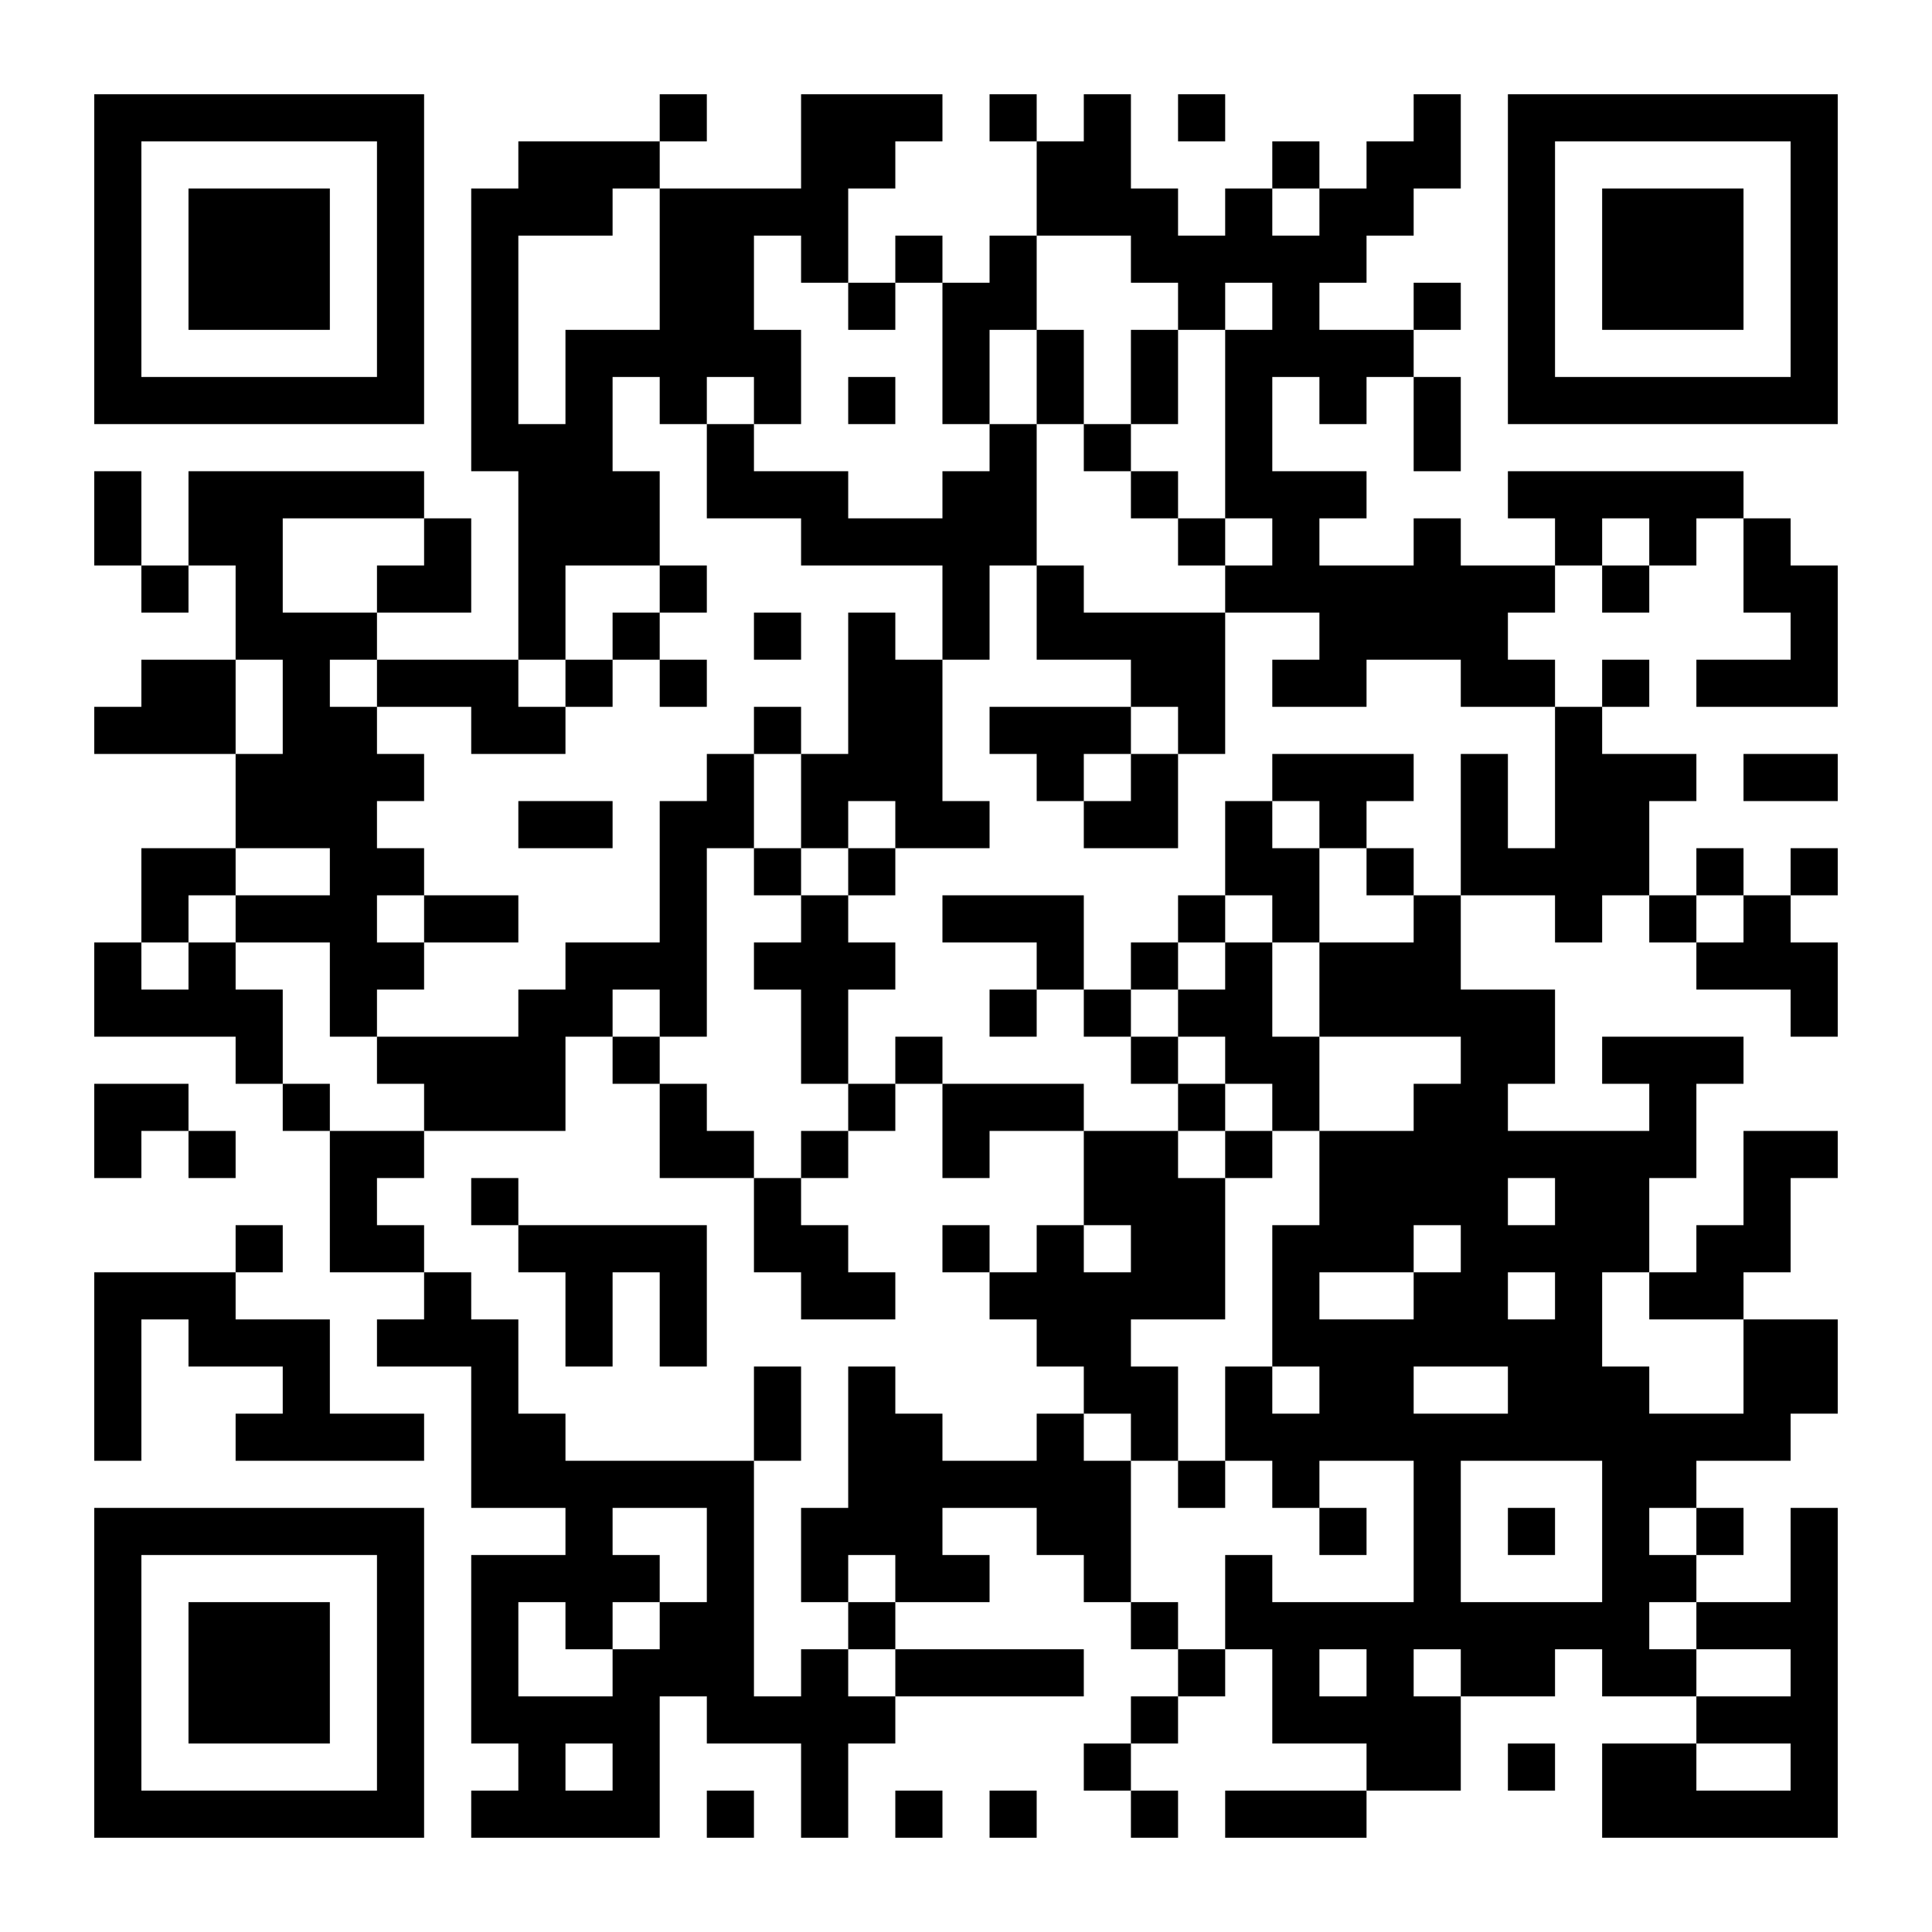
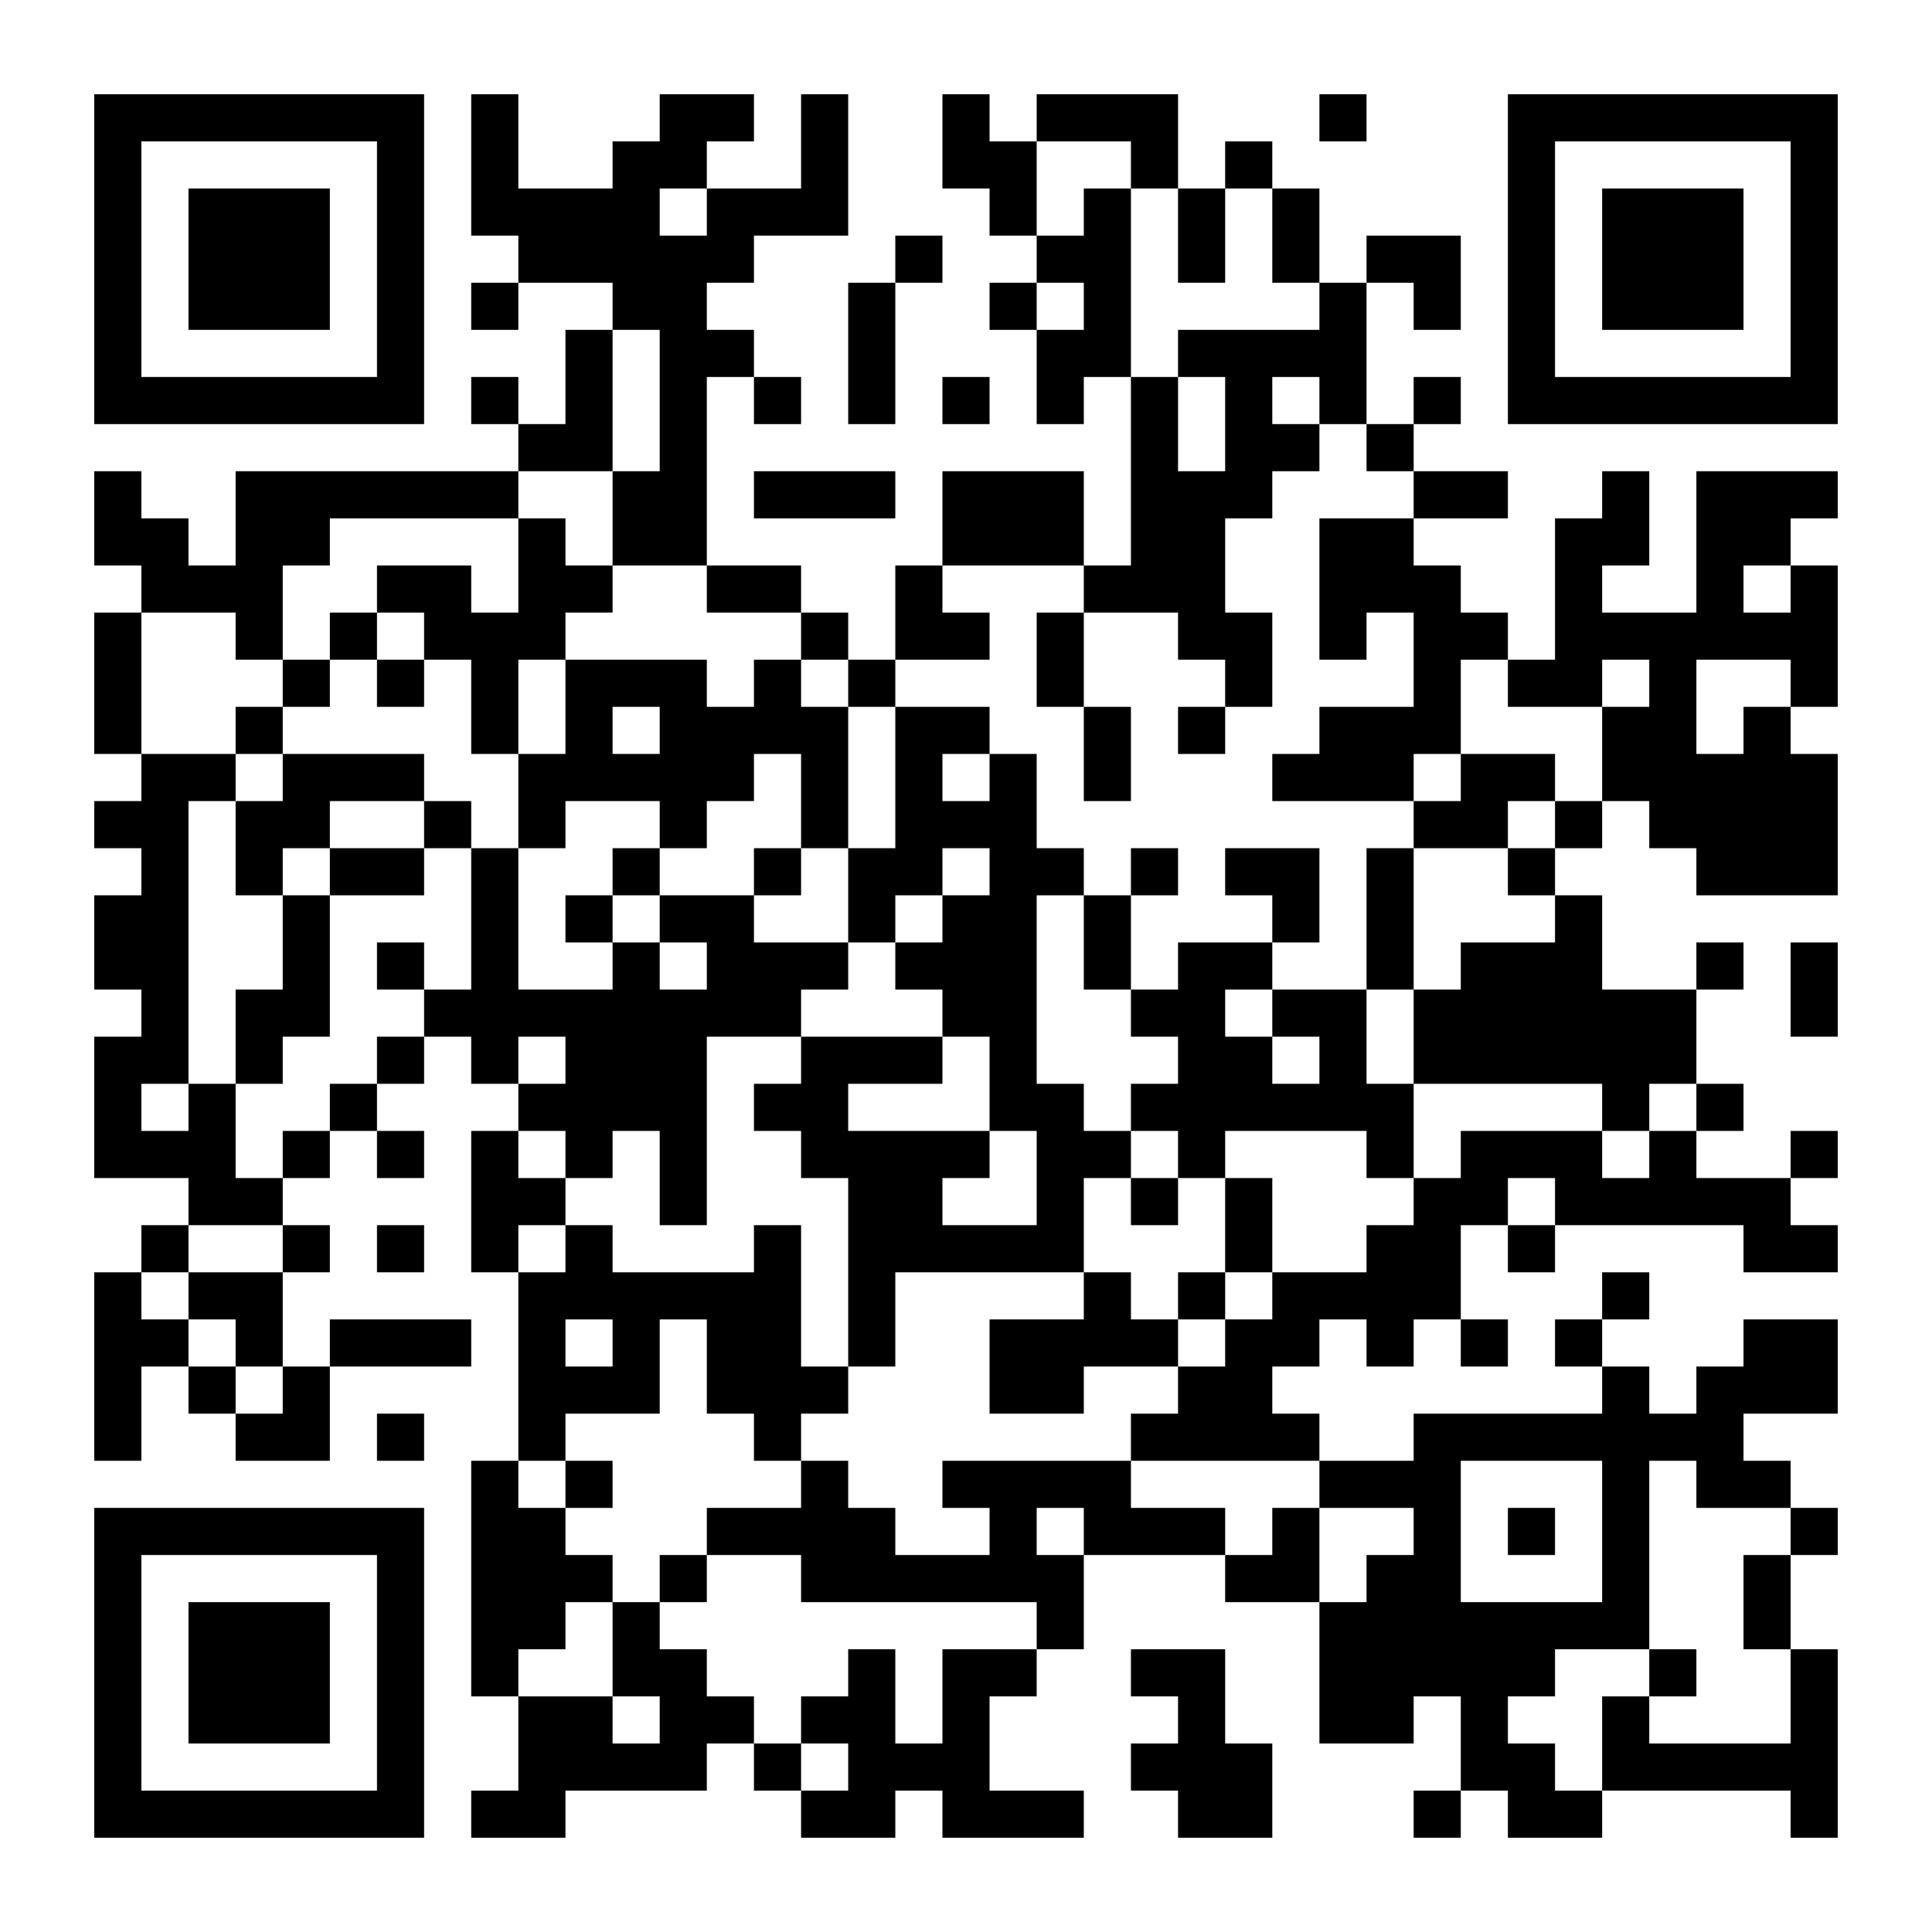
<svg xmlns="http://www.w3.org/2000/svg" width="41mm" height="41mm" version="1.1" viewBox="0 0 41 41">
-   <path d="M2,2H3V3H2zM3,2H4V3H3zM4,2H5V3H4zM5,2H6V3H5zM6,2H7V3H6zM7,2H8V3H7zM8,2H9V3H8zM14,2H15V3H14zM17,2H18V3H17zM18,2H19V3H18zM19,2H20V3H19zM21,2H22V3H21zM23,2H24V3H23zM25,2H26V3H25zM30,2H31V3H30zM32,2H33V3H32zM33,2H34V3H33zM34,2H35V3H34zM35,2H36V3H35zM36,2H37V3H36zM37,2H38V3H37zM38,2H39V3H38zM2,3H3V4H2zM8,3H9V4H8zM11,3H12V4H11zM12,3H13V4H12zM13,3H14V4H13zM17,3H18V4H17zM18,3H19V4H18zM22,3H23V4H22zM23,3H24V4H23zM27,3H28V4H27zM29,3H30V4H29zM30,3H31V4H30zM32,3H33V4H32zM38,3H39V4H38zM2,4H3V5H2zM4,4H5V5H4zM5,4H6V5H5zM6,4H7V5H6zM8,4H9V5H8zM10,4H11V5H10zM11,4H12V5H11zM12,4H13V5H12zM14,4H15V5H14zM15,4H16V5H15zM16,4H17V5H16zM17,4H18V5H17zM22,4H23V5H22zM23,4H24V5H23zM24,4H25V5H24zM26,4H27V5H26zM28,4H29V5H28zM29,4H30V5H29zM32,4H33V5H32zM34,4H35V5H34zM35,4H36V5H35zM36,4H37V5H36zM38,4H39V5H38zM2,5H3V6H2zM4,5H5V6H4zM5,5H6V6H5zM6,5H7V6H6zM8,5H9V6H8zM10,5H11V6H10zM14,5H15V6H14zM15,5H16V6H15zM17,5H18V6H17zM19,5H20V6H19zM21,5H22V6H21zM24,5H25V6H24zM25,5H26V6H25zM26,5H27V6H26zM27,5H28V6H27zM28,5H29V6H28zM32,5H33V6H32zM34,5H35V6H34zM35,5H36V6H35zM36,5H37V6H36zM38,5H39V6H38zM2,6H3V7H2zM4,6H5V7H4zM5,6H6V7H5zM6,6H7V7H6zM8,6H9V7H8zM10,6H11V7H10zM14,6H15V7H14zM15,6H16V7H15zM18,6H19V7H18zM20,6H21V7H20zM21,6H22V7H21zM25,6H26V7H25zM27,6H28V7H27zM30,6H31V7H30zM32,6H33V7H32zM34,6H35V7H34zM35,6H36V7H35zM36,6H37V7H36zM38,6H39V7H38zM2,7H3V8H2zM8,7H9V8H8zM10,7H11V8H10zM12,7H13V8H12zM13,7H14V8H13zM14,7H15V8H14zM15,7H16V8H15zM16,7H17V8H16zM20,7H21V8H20zM22,7H23V8H22zM24,7H25V8H24zM26,7H27V8H26zM27,7H28V8H27zM28,7H29V8H28zM29,7H30V8H29zM32,7H33V8H32zM38,7H39V8H38zM2,8H3V9H2zM3,8H4V9H3zM4,8H5V9H4zM5,8H6V9H5zM6,8H7V9H6zM7,8H8V9H7zM8,8H9V9H8zM10,8H11V9H10zM12,8H13V9H12zM14,8H15V9H14zM16,8H17V9H16zM18,8H19V9H18zM20,8H21V9H20zM22,8H23V9H22zM24,8H25V9H24zM26,8H27V9H26zM28,8H29V9H28zM30,8H31V9H30zM32,8H33V9H32zM33,8H34V9H33zM34,8H35V9H34zM35,8H36V9H35zM36,8H37V9H36zM37,8H38V9H37zM38,8H39V9H38zM10,9H11V10H10zM11,9H12V10H11zM12,9H13V10H12zM15,9H16V10H15zM21,9H22V10H21zM23,9H24V10H23zM26,9H27V10H26zM30,9H31V10H30zM2,10H3V11H2zM4,10H5V11H4zM5,10H6V11H5zM6,10H7V11H6zM7,10H8V11H7zM8,10H9V11H8zM11,10H12V11H11zM12,10H13V11H12zM13,10H14V11H13zM15,10H16V11H15zM16,10H17V11H16zM17,10H18V11H17zM20,10H21V11H20zM21,10H22V11H21zM24,10H25V11H24zM26,10H27V11H26zM27,10H28V11H27zM28,10H29V11H28zM32,10H33V11H32zM33,10H34V11H33zM34,10H35V11H34zM35,10H36V11H35zM36,10H37V11H36zM2,11H3V12H2zM4,11H5V12H4zM5,11H6V12H5zM9,11H10V12H9zM11,11H12V12H11zM12,11H13V12H12zM13,11H14V12H13zM17,11H18V12H17zM18,11H19V12H18zM19,11H20V12H19zM20,11H21V12H20zM21,11H22V12H21zM25,11H26V12H25zM27,11H28V12H27zM30,11H31V12H30zM33,11H34V12H33zM35,11H36V12H35zM37,11H38V12H37zM3,12H4V13H3zM5,12H6V13H5zM8,12H9V13H8zM9,12H10V13H9zM11,12H12V13H11zM14,12H15V13H14zM20,12H21V13H20zM22,12H23V13H22zM26,12H27V13H26zM27,12H28V13H27zM28,12H29V13H28zM29,12H30V13H29zM30,12H31V13H30zM31,12H32V13H31zM32,12H33V13H32zM34,12H35V13H34zM37,12H38V13H37zM38,12H39V13H38zM5,13H6V14H5zM6,13H7V14H6zM7,13H8V14H7zM11,13H12V14H11zM13,13H14V14H13zM16,13H17V14H16zM18,13H19V14H18zM20,13H21V14H20zM22,13H23V14H22zM23,13H24V14H23zM24,13H25V14H24zM25,13H26V14H25zM28,13H29V14H28zM29,13H30V14H29zM30,13H31V14H30zM31,13H32V14H31zM38,13H39V14H38zM3,14H4V15H3zM4,14H5V15H4zM6,14H7V15H6zM8,14H9V15H8zM9,14H10V15H9zM10,14H11V15H10zM12,14H13V15H12zM14,14H15V15H14zM18,14H19V15H18zM19,14H20V15H19zM24,14H25V15H24zM25,14H26V15H25zM27,14H28V15H27zM28,14H29V15H28zM31,14H32V15H31zM32,14H33V15H32zM34,14H35V15H34zM36,14H37V15H36zM37,14H38V15H37zM38,14H39V15H38zM2,15H3V16H2zM3,15H4V16H3zM4,15H5V16H4zM6,15H7V16H6zM7,15H8V16H7zM10,15H11V16H10zM11,15H12V16H11zM16,15H17V16H16zM18,15H19V16H18zM19,15H20V16H19zM21,15H22V16H21zM22,15H23V16H22zM23,15H24V16H23zM25,15H26V16H25zM33,15H34V16H33zM5,16H6V17H5zM6,16H7V17H6zM7,16H8V17H7zM8,16H9V17H8zM15,16H16V17H15zM17,16H18V17H17zM18,16H19V17H18zM19,16H20V17H19zM22,16H23V17H22zM24,16H25V17H24zM27,16H28V17H27zM28,16H29V17H28zM29,16H30V17H29zM31,16H32V17H31zM33,16H34V17H33zM34,16H35V17H34zM35,16H36V17H35zM37,16H38V17H37zM38,16H39V17H38zM5,17H6V18H5zM6,17H7V18H6zM7,17H8V18H7zM11,17H12V18H11zM12,17H13V18H12zM14,17H15V18H14zM15,17H16V18H15zM17,17H18V18H17zM19,17H20V18H19zM20,17H21V18H20zM23,17H24V18H23zM24,17H25V18H24zM26,17H27V18H26zM28,17H29V18H28zM31,17H32V18H31zM33,17H34V18H33zM34,17H35V18H34zM3,18H4V19H3zM4,18H5V19H4zM7,18H8V19H7zM8,18H9V19H8zM14,18H15V19H14zM16,18H17V19H16zM18,18H19V19H18zM26,18H27V19H26zM27,18H28V19H27zM29,18H30V19H29zM31,18H32V19H31zM32,18H33V19H32zM33,18H34V19H33zM34,18H35V19H34zM36,18H37V19H36zM38,18H39V19H38zM3,19H4V20H3zM5,19H6V20H5zM6,19H7V20H6zM7,19H8V20H7zM9,19H10V20H9zM10,19H11V20H10zM14,19H15V20H14zM17,19H18V20H17zM20,19H21V20H20zM21,19H22V20H21zM22,19H23V20H22zM25,19H26V20H25zM27,19H28V20H27zM30,19H31V20H30zM33,19H34V20H33zM35,19H36V20H35zM37,19H38V20H37zM2,20H3V21H2zM4,20H5V21H4zM7,20H8V21H7zM8,20H9V21H8zM12,20H13V21H12zM13,20H14V21H13zM14,20H15V21H14zM16,20H17V21H16zM17,20H18V21H17zM18,20H19V21H18zM22,20H23V21H22zM24,20H25V21H24zM26,20H27V21H26zM28,20H29V21H28zM29,20H30V21H29zM30,20H31V21H30zM36,20H37V21H36zM37,20H38V21H37zM38,20H39V21H38zM2,21H3V22H2zM3,21H4V22H3zM4,21H5V22H4zM5,21H6V22H5zM7,21H8V22H7zM11,21H12V22H11zM12,21H13V22H12zM14,21H15V22H14zM17,21H18V22H17zM21,21H22V22H21zM23,21H24V22H23zM25,21H26V22H25zM26,21H27V22H26zM28,21H29V22H28zM29,21H30V22H29zM30,21H31V22H30zM31,21H32V22H31zM32,21H33V22H32zM38,21H39V22H38zM5,22H6V23H5zM8,22H9V23H8zM9,22H10V23H9zM10,22H11V23H10zM11,22H12V23H11zM13,22H14V23H13zM17,22H18V23H17zM19,22H20V23H19zM24,22H25V23H24zM26,22H27V23H26zM27,22H28V23H27zM31,22H32V23H31zM32,22H33V23H32zM34,22H35V23H34zM35,22H36V23H35zM36,22H37V23H36zM2,23H3V24H2zM3,23H4V24H3zM6,23H7V24H6zM9,23H10V24H9zM10,23H11V24H10zM11,23H12V24H11zM14,23H15V24H14zM18,23H19V24H18zM20,23H21V24H20zM21,23H22V24H21zM22,23H23V24H22zM25,23H26V24H25zM27,23H28V24H27zM30,23H31V24H30zM31,23H32V24H31zM35,23H36V24H35zM2,24H3V25H2zM4,24H5V25H4zM7,24H8V25H7zM8,24H9V25H8zM14,24H15V25H14zM15,24H16V25H15zM17,24H18V25H17zM20,24H21V25H20zM23,24H24V25H23zM24,24H25V25H24zM26,24H27V25H26zM28,24H29V25H28zM29,24H30V25H29zM30,24H31V25H30zM31,24H32V25H31zM32,24H33V25H32zM33,24H34V25H33zM34,24H35V25H34zM35,24H36V25H35zM37,24H38V25H37zM38,24H39V25H38zM7,25H8V26H7zM10,25H11V26H10zM16,25H17V26H16zM23,25H24V26H23zM24,25H25V26H24zM25,25H26V26H25zM28,25H29V26H28zM29,25H30V26H29zM30,25H31V26H30zM31,25H32V26H31zM33,25H34V26H33zM34,25H35V26H34zM37,25H38V26H37zM5,26H6V27H5zM7,26H8V27H7zM8,26H9V27H8zM11,26H12V27H11zM12,26H13V27H12zM13,26H14V27H13zM14,26H15V27H14zM16,26H17V27H16zM17,26H18V27H17zM20,26H21V27H20zM22,26H23V27H22zM24,26H25V27H24zM25,26H26V27H25zM27,26H28V27H27zM28,26H29V27H28zM29,26H30V27H29zM31,26H32V27H31zM32,26H33V27H32zM33,26H34V27H33zM34,26H35V27H34zM36,26H37V27H36zM37,26H38V27H37zM2,27H3V28H2zM3,27H4V28H3zM4,27H5V28H4zM9,27H10V28H9zM12,27H13V28H12zM14,27H15V28H14zM17,27H18V28H17zM18,27H19V28H18zM21,27H22V28H21zM22,27H23V28H22zM23,27H24V28H23zM24,27H25V28H24zM25,27H26V28H25zM27,27H28V28H27zM30,27H31V28H30zM31,27H32V28H31zM33,27H34V28H33zM35,27H36V28H35zM36,27H37V28H36zM2,28H3V29H2zM4,28H5V29H4zM5,28H6V29H5zM6,28H7V29H6zM8,28H9V29H8zM9,28H10V29H9zM10,28H11V29H10zM12,28H13V29H12zM14,28H15V29H14zM22,28H23V29H22zM23,28H24V29H23zM27,28H28V29H27zM28,28H29V29H28zM29,28H30V29H29zM30,28H31V29H30zM31,28H32V29H31zM32,28H33V29H32zM33,28H34V29H33zM37,28H38V29H37zM38,28H39V29H38zM2,29H3V30H2zM6,29H7V30H6zM10,29H11V30H10zM16,29H17V30H16zM18,29H19V30H18zM23,29H24V30H23zM24,29H25V30H24zM26,29H27V30H26zM28,29H29V30H28zM29,29H30V30H29zM32,29H33V30H32zM33,29H34V30H33zM34,29H35V30H34zM37,29H38V30H37zM38,29H39V30H38zM2,30H3V31H2zM5,30H6V31H5zM6,30H7V31H6zM7,30H8V31H7zM8,30H9V31H8zM10,30H11V31H10zM11,30H12V31H11zM16,30H17V31H16zM18,30H19V31H18zM19,30H20V31H19zM22,30H23V31H22zM24,30H25V31H24zM26,30H27V31H26zM27,30H28V31H27zM28,30H29V31H28zM29,30H30V31H29zM30,30H31V31H30zM31,30H32V31H31zM32,30H33V31H32zM33,30H34V31H33zM34,30H35V31H34zM35,30H36V31H35zM36,30H37V31H36zM37,30H38V31H37zM10,31H11V32H10zM11,31H12V32H11zM12,31H13V32H12zM13,31H14V32H13zM14,31H15V32H14zM15,31H16V32H15zM18,31H19V32H18zM19,31H20V32H19zM20,31H21V32H20zM21,31H22V32H21zM22,31H23V32H22zM23,31H24V32H23zM25,31H26V32H25zM27,31H28V32H27zM30,31H31V32H30zM34,31H35V32H34zM35,31H36V32H35zM2,32H3V33H2zM3,32H4V33H3zM4,32H5V33H4zM5,32H6V33H5zM6,32H7V33H6zM7,32H8V33H7zM8,32H9V33H8zM12,32H13V33H12zM15,32H16V33H15zM17,32H18V33H17zM18,32H19V33H18zM19,32H20V33H19zM22,32H23V33H22zM23,32H24V33H23zM28,32H29V33H28zM30,32H31V33H30zM32,32H33V33H32zM34,32H35V33H34zM36,32H37V33H36zM38,32H39V33H38zM2,33H3V34H2zM8,33H9V34H8zM10,33H11V34H10zM11,33H12V34H11zM12,33H13V34H12zM13,33H14V34H13zM15,33H16V34H15zM17,33H18V34H17zM19,33H20V34H19zM20,33H21V34H20zM23,33H24V34H23zM26,33H27V34H26zM30,33H31V34H30zM34,33H35V34H34zM35,33H36V34H35zM38,33H39V34H38zM2,34H3V35H2zM4,34H5V35H4zM5,34H6V35H5zM6,34H7V35H6zM8,34H9V35H8zM10,34H11V35H10zM12,34H13V35H12zM14,34H15V35H14zM15,34H16V35H15zM18,34H19V35H18zM24,34H25V35H24zM26,34H27V35H26zM27,34H28V35H27zM28,34H29V35H28zM29,34H30V35H29zM30,34H31V35H30zM31,34H32V35H31zM32,34H33V35H32zM33,34H34V35H33zM34,34H35V35H34zM36,34H37V35H36zM37,34H38V35H37zM38,34H39V35H38zM2,35H3V36H2zM4,35H5V36H4zM5,35H6V36H5zM6,35H7V36H6zM8,35H9V36H8zM10,35H11V36H10zM13,35H14V36H13zM14,35H15V36H14zM15,35H16V36H15zM17,35H18V36H17zM19,35H20V36H19zM20,35H21V36H20zM21,35H22V36H21zM22,35H23V36H22zM25,35H26V36H25zM27,35H28V36H27zM29,35H30V36H29zM31,35H32V36H31zM32,35H33V36H32zM34,35H35V36H34zM35,35H36V36H35zM38,35H39V36H38zM2,36H3V37H2zM4,36H5V37H4zM5,36H6V37H5zM6,36H7V37H6zM8,36H9V37H8zM10,36H11V37H10zM11,36H12V37H11zM12,36H13V37H12zM13,36H14V37H13zM15,36H16V37H15zM16,36H17V37H16zM17,36H18V37H17zM18,36H19V37H18zM24,36H25V37H24zM27,36H28V37H27zM28,36H29V37H28zM29,36H30V37H29zM30,36H31V37H30zM36,36H37V37H36zM37,36H38V37H37zM38,36H39V37H38zM2,37H3V38H2zM8,37H9V38H8zM11,37H12V38H11zM13,37H14V38H13zM17,37H18V38H17zM23,37H24V38H23zM29,37H30V38H29zM30,37H31V38H30zM32,37H33V38H32zM34,37H35V38H34zM35,37H36V38H35zM38,37H39V38H38zM2,38H3V39H2zM3,38H4V39H3zM4,38H5V39H4zM5,38H6V39H5zM6,38H7V39H6zM7,38H8V39H7zM8,38H9V39H8zM10,38H11V39H10zM11,38H12V39H11zM12,38H13V39H12zM13,38H14V39H13zM15,38H16V39H15zM17,38H18V39H17zM19,38H20V39H19zM21,38H22V39H21zM24,38H25V39H24zM26,38H27V39H26zM27,38H28V39H27zM28,38H29V39H28zM34,38H35V39H34zM35,38H36V39H35zM36,38H37V39H36zM37,38H38V39H37zM38,38H39V39H38z" id="qr-path" fill="#000000" fill-opacity="1" fill-rule="nonzero" stroke="none" />
+   <path d="M2,2H3V3H2zM3,2H4V3H3zM4,2H5V3H4zM5,2H6V3H5zM6,2H7V3H6zM7,2H8V3H7zM8,2H9V3H8zM10,2H11V3H10zM14,2H15V3H14zM15,2H16V3H15zM17,2H18V3H17zM20,2H21V3H20zM22,2H23V3H22zM23,2H24V3H23zM24,2H25V3H24zM28,2H29V3H28zM32,2H33V3H32zM33,2H34V3H33zM34,2H35V3H34zM35,2H36V3H35zM36,2H37V3H36zM37,2H38V3H37zM38,2H39V3H38zM2,3H3V4H2zM8,3H9V4H8zM10,3H11V4H10zM13,3H14V4H13zM14,3H15V4H14zM17,3H18V4H17zM20,3H21V4H20zM21,3H22V4H21zM24,3H25V4H24zM26,3H27V4H26zM32,3H33V4H32zM38,3H39V4H38zM2,4H3V5H2zM4,4H5V5H4zM5,4H6V5H5zM6,4H7V5H6zM8,4H9V5H8zM10,4H11V5H10zM11,4H12V5H11zM12,4H13V5H12zM13,4H14V5H13zM15,4H16V5H15zM16,4H17V5H16zM17,4H18V5H17zM21,4H22V5H21zM23,4H24V5H23zM25,4H26V5H25zM27,4H28V5H27zM32,4H33V5H32zM34,4H35V5H34zM35,4H36V5H35zM36,4H37V5H36zM38,4H39V5H38zM2,5H3V6H2zM4,5H5V6H4zM5,5H6V6H5zM6,5H7V6H6zM8,5H9V6H8zM11,5H12V6H11zM12,5H13V6H12zM13,5H14V6H13zM14,5H15V6H14zM15,5H16V6H15zM19,5H20V6H19zM22,5H23V6H22zM23,5H24V6H23zM25,5H26V6H25zM27,5H28V6H27zM29,5H30V6H29zM30,5H31V6H30zM32,5H33V6H32zM34,5H35V6H34zM35,5H36V6H35zM36,5H37V6H36zM38,5H39V6H38zM2,6H3V7H2zM4,6H5V7H4zM5,6H6V7H5zM6,6H7V7H6zM8,6H9V7H8zM10,6H11V7H10zM13,6H14V7H13zM14,6H15V7H14zM18,6H19V7H18zM21,6H22V7H21zM23,6H24V7H23zM28,6H29V7H28zM30,6H31V7H30zM32,6H33V7H32zM34,6H35V7H34zM35,6H36V7H35zM36,6H37V7H36zM38,6H39V7H38zM2,7H3V8H2zM8,7H9V8H8zM12,7H13V8H12zM14,7H15V8H14zM15,7H16V8H15zM18,7H19V8H18zM22,7H23V8H22zM23,7H24V8H23zM25,7H26V8H25zM26,7H27V8H26zM27,7H28V8H27zM28,7H29V8H28zM32,7H33V8H32zM38,7H39V8H38zM2,8H3V9H2zM3,8H4V9H3zM4,8H5V9H4zM5,8H6V9H5zM6,8H7V9H6zM7,8H8V9H7zM8,8H9V9H8zM10,8H11V9H10zM12,8H13V9H12zM14,8H15V9H14zM16,8H17V9H16zM18,8H19V9H18zM20,8H21V9H20zM22,8H23V9H22zM24,8H25V9H24zM26,8H27V9H26zM28,8H29V9H28zM30,8H31V9H30zM32,8H33V9H32zM33,8H34V9H33zM34,8H35V9H34zM35,8H36V9H35zM36,8H37V9H36zM37,8H38V9H37zM38,8H39V9H38zM11,9H12V10H11zM12,9H13V10H12zM14,9H15V10H14zM24,9H25V10H24zM26,9H27V10H26zM27,9H28V10H27zM29,9H30V10H29zM2,10H3V11H2zM5,10H6V11H5zM6,10H7V11H6zM7,10H8V11H7zM8,10H9V11H8zM9,10H10V11H9zM10,10H11V11H10zM13,10H14V11H13zM14,10H15V11H14zM16,10H17V11H16zM17,10H18V11H17zM18,10H19V11H18zM20,10H21V11H20zM21,10H22V11H21zM22,10H23V11H22zM24,10H25V11H24zM25,10H26V11H25zM26,10H27V11H26zM30,10H31V11H30zM31,10H32V11H31zM34,10H35V11H34zM36,10H37V11H36zM37,10H38V11H37zM38,10H39V11H38zM2,11H3V12H2zM3,11H4V12H3zM5,11H6V12H5zM6,11H7V12H6zM11,11H12V12H11zM13,11H14V12H13zM14,11H15V12H14zM20,11H21V12H20zM21,11H22V12H21zM22,11H23V12H22zM24,11H25V12H24zM25,11H26V12H25zM28,11H29V12H28zM29,11H30V12H29zM33,11H34V12H33zM34,11H35V12H34zM36,11H37V12H36zM37,11H38V12H37zM3,12H4V13H3zM4,12H5V13H4zM5,12H6V13H5zM8,12H9V13H8zM9,12H10V13H9zM11,12H12V13H11zM12,12H13V13H12zM15,12H16V13H15zM16,12H17V13H16zM19,12H20V13H19zM23,12H24V13H23zM24,12H25V13H24zM25,12H26V13H25zM28,12H29V13H28zM29,12H30V13H29zM30,12H31V13H30zM33,12H34V13H33zM36,12H37V13H36zM38,12H39V13H38zM2,13H3V14H2zM5,13H6V14H5zM7,13H8V14H7zM9,13H10V14H9zM10,13H11V14H10zM11,13H12V14H11zM17,13H18V14H17zM19,13H20V14H19zM20,13H21V14H20zM22,13H23V14H22zM25,13H26V14H25zM26,13H27V14H26zM28,13H29V14H28zM30,13H31V14H30zM31,13H32V14H31zM33,13H34V14H33zM34,13H35V14H34zM35,13H36V14H35zM36,13H37V14H36zM37,13H38V14H37zM38,13H39V14H38zM2,14H3V15H2zM6,14H7V15H6zM8,14H9V15H8zM10,14H11V15H10zM12,14H13V15H12zM13,14H14V15H13zM14,14H15V15H14zM16,14H17V15H16zM18,14H19V15H18zM22,14H23V15H22zM26,14H27V15H26zM30,14H31V15H30zM32,14H33V15H32zM33,14H34V15H33zM35,14H36V15H35zM38,14H39V15H38zM2,15H3V16H2zM5,15H6V16H5zM10,15H11V16H10zM12,15H13V16H12zM14,15H15V16H14zM15,15H16V16H15zM16,15H17V16H16zM17,15H18V16H17zM19,15H20V16H19zM20,15H21V16H20zM23,15H24V16H23zM25,15H26V16H25zM28,15H29V16H28zM29,15H30V16H29zM30,15H31V16H30zM34,15H35V16H34zM35,15H36V16H35zM37,15H38V16H37zM3,16H4V17H3zM4,16H5V17H4zM6,16H7V17H6zM7,16H8V17H7zM8,16H9V17H8zM11,16H12V17H11zM12,16H13V17H12zM13,16H14V17H13zM14,16H15V17H14zM15,16H16V17H15zM17,16H18V17H17zM19,16H20V17H19zM21,16H22V17H21zM23,16H24V17H23zM27,16H28V17H27zM28,16H29V17H28zM29,16H30V17H29zM31,16H32V17H31zM32,16H33V17H32zM34,16H35V17H34zM35,16H36V17H35zM36,16H37V17H36zM37,16H38V17H37zM38,16H39V17H38zM2,17H3V18H2zM3,17H4V18H3zM5,17H6V18H5zM6,17H7V18H6zM9,17H10V18H9zM11,17H12V18H11zM14,17H15V18H14zM17,17H18V18H17zM19,17H20V18H19zM20,17H21V18H20zM21,17H22V18H21zM30,17H31V18H30zM31,17H32V18H31zM33,17H34V18H33zM35,17H36V18H35zM36,17H37V18H36zM37,17H38V18H37zM38,17H39V18H38zM3,18H4V19H3zM5,18H6V19H5zM7,18H8V19H7zM8,18H9V19H8zM10,18H11V19H10zM13,18H14V19H13zM16,18H17V19H16zM18,18H19V19H18zM19,18H20V19H19zM21,18H22V19H21zM22,18H23V19H22zM24,18H25V19H24zM26,18H27V19H26zM27,18H28V19H27zM29,18H30V19H29zM32,18H33V19H32zM36,18H37V19H36zM37,18H38V19H37zM38,18H39V19H38zM2,19H3V20H2zM3,19H4V20H3zM6,19H7V20H6zM10,19H11V20H10zM12,19H13V20H12zM14,19H15V20H14zM15,19H16V20H15zM18,19H19V20H18zM20,19H21V20H20zM21,19H22V20H21zM23,19H24V20H23zM27,19H28V20H27zM29,19H30V20H29zM33,19H34V20H33zM2,20H3V21H2zM3,20H4V21H3zM6,20H7V21H6zM8,20H9V21H8zM10,20H11V21H10zM13,20H14V21H13zM15,20H16V21H15zM16,20H17V21H16zM17,20H18V21H17zM19,20H20V21H19zM20,20H21V21H20zM21,20H22V21H21zM23,20H24V21H23zM25,20H26V21H25zM26,20H27V21H26zM29,20H30V21H29zM31,20H32V21H31zM32,20H33V21H32zM33,20H34V21H33zM36,20H37V21H36zM38,20H39V21H38zM3,21H4V22H3zM5,21H6V22H5zM6,21H7V22H6zM9,21H10V22H9zM10,21H11V22H10zM11,21H12V22H11zM12,21H13V22H12zM13,21H14V22H13zM14,21H15V22H14zM15,21H16V22H15zM16,21H17V22H16zM20,21H21V22H20zM21,21H22V22H21zM24,21H25V22H24zM25,21H26V22H25zM27,21H28V22H27zM28,21H29V22H28zM30,21H31V22H30zM31,21H32V22H31zM32,21H33V22H32zM33,21H34V22H33zM34,21H35V22H34zM35,21H36V22H35zM38,21H39V22H38zM2,22H3V23H2zM3,22H4V23H3zM5,22H6V23H5zM8,22H9V23H8zM10,22H11V23H10zM12,22H13V23H12zM13,22H14V23H13zM14,22H15V23H14zM17,22H18V23H17zM18,22H19V23H18zM19,22H20V23H19zM21,22H22V23H21zM25,22H26V23H25zM26,22H27V23H26zM28,22H29V23H28zM30,22H31V23H30zM31,22H32V23H31zM32,22H33V23H32zM33,22H34V23H33zM34,22H35V23H34zM35,22H36V23H35zM2,23H3V24H2zM4,23H5V24H4zM7,23H8V24H7zM11,23H12V24H11zM12,23H13V24H12zM13,23H14V24H13zM14,23H15V24H14zM16,23H17V24H16zM17,23H18V24H17zM21,23H22V24H21zM22,23H23V24H22zM24,23H25V24H24zM25,23H26V24H25zM26,23H27V24H26zM27,23H28V24H27zM28,23H29V24H28zM29,23H30V24H29zM34,23H35V24H34zM36,23H37V24H36zM2,24H3V25H2zM3,24H4V25H3zM4,24H5V25H4zM6,24H7V25H6zM8,24H9V25H8zM10,24H11V25H10zM12,24H13V25H12zM14,24H15V25H14zM17,24H18V25H17zM18,24H19V25H18zM19,24H20V25H19zM20,24H21V25H20zM22,24H23V25H22zM23,24H24V25H23zM25,24H26V25H25zM29,24H30V25H29zM31,24H32V25H31zM32,24H33V25H32zM33,24H34V25H33zM35,24H36V25H35zM38,24H39V25H38zM4,25H5V26H4zM5,25H6V26H5zM10,25H11V26H10zM11,25H12V26H11zM14,25H15V26H14zM18,25H19V26H18zM19,25H20V26H19zM22,25H23V26H22zM24,25H25V26H24zM26,25H27V26H26zM30,25H31V26H30zM31,25H32V26H31zM33,25H34V26H33zM34,25H35V26H34zM35,25H36V26H35zM36,25H37V26H36zM37,25H38V26H37zM3,26H4V27H3zM6,26H7V27H6zM8,26H9V27H8zM10,26H11V27H10zM12,26H13V27H12zM16,26H17V27H16zM18,26H19V27H18zM19,26H20V27H19zM20,26H21V27H20zM21,26H22V27H21zM22,26H23V27H22zM26,26H27V27H26zM29,26H30V27H29zM30,26H31V27H30zM32,26H33V27H32zM37,26H38V27H37zM38,26H39V27H38zM2,27H3V28H2zM4,27H5V28H4zM5,27H6V28H5zM11,27H12V28H11zM12,27H13V28H12zM13,27H14V28H13zM14,27H15V28H14zM15,27H16V28H15zM16,27H17V28H16zM18,27H19V28H18zM23,27H24V28H23zM25,27H26V28H25zM27,27H28V28H27zM28,27H29V28H28zM29,27H30V28H29zM30,27H31V28H30zM34,27H35V28H34zM2,28H3V29H2zM3,28H4V29H3zM5,28H6V29H5zM7,28H8V29H7zM8,28H9V29H8zM9,28H10V29H9zM11,28H12V29H11zM13,28H14V29H13zM15,28H16V29H15zM16,28H17V29H16zM18,28H19V29H18zM21,28H22V29H21zM22,28H23V29H22zM23,28H24V29H23zM24,28H25V29H24zM26,28H27V29H26zM27,28H28V29H27zM29,28H30V29H29zM31,28H32V29H31zM33,28H34V29H33zM37,28H38V29H37zM38,28H39V29H38zM2,29H3V30H2zM4,29H5V30H4zM6,29H7V30H6zM11,29H12V30H11zM12,29H13V30H12zM13,29H14V30H13zM15,29H16V30H15zM16,29H17V30H16zM17,29H18V30H17zM21,29H22V30H21zM22,29H23V30H22zM25,29H26V30H25zM26,29H27V30H26zM34,29H35V30H34zM36,29H37V30H36zM37,29H38V30H37zM38,29H39V30H38zM2,30H3V31H2zM5,30H6V31H5zM6,30H7V31H6zM8,30H9V31H8zM11,30H12V31H11zM16,30H17V31H16zM24,30H25V31H24zM25,30H26V31H25zM26,30H27V31H26zM27,30H28V31H27zM30,30H31V31H30zM31,30H32V31H31zM32,30H33V31H32zM33,30H34V31H33zM34,30H35V31H34zM35,30H36V31H35zM36,30H37V31H36zM10,31H11V32H10zM12,31H13V32H12zM17,31H18V32H17zM20,31H21V32H20zM21,31H22V32H21zM22,31H23V32H22zM23,31H24V32H23zM28,31H29V32H28zM29,31H30V32H29zM30,31H31V32H30zM34,31H35V32H34zM36,31H37V32H36zM37,31H38V32H37zM2,32H3V33H2zM3,32H4V33H3zM4,32H5V33H4zM5,32H6V33H5zM6,32H7V33H6zM7,32H8V33H7zM8,32H9V33H8zM10,32H11V33H10zM11,32H12V33H11zM15,32H16V33H15zM16,32H17V33H16zM17,32H18V33H17zM18,32H19V33H18zM21,32H22V33H21zM23,32H24V33H23zM24,32H25V33H24zM25,32H26V33H25zM27,32H28V33H27zM30,32H31V33H30zM32,32H33V33H32zM34,32H35V33H34zM38,32H39V33H38zM2,33H3V34H2zM8,33H9V34H8zM10,33H11V34H10zM11,33H12V34H11zM12,33H13V34H12zM14,33H15V34H14zM17,33H18V34H17zM18,33H19V34H18zM19,33H20V34H19zM20,33H21V34H20zM21,33H22V34H21zM22,33H23V34H22zM26,33H27V34H26zM27,33H28V34H27zM29,33H30V34H29zM30,33H31V34H30zM34,33H35V34H34zM37,33H38V34H37zM2,34H3V35H2zM4,34H5V35H4zM5,34H6V35H5zM6,34H7V35H6zM8,34H9V35H8zM10,34H11V35H10zM11,34H12V35H11zM13,34H14V35H13zM22,34H23V35H22zM28,34H29V35H28zM29,34H30V35H29zM30,34H31V35H30zM31,34H32V35H31zM32,34H33V35H32zM33,34H34V35H33zM34,34H35V35H34zM37,34H38V35H37zM2,35H3V36H2zM4,35H5V36H4zM5,35H6V36H5zM6,35H7V36H6zM8,35H9V36H8zM10,35H11V36H10zM13,35H14V36H13zM14,35H15V36H14zM18,35H19V36H18zM20,35H21V36H20zM21,35H22V36H21zM24,35H25V36H24zM25,35H26V36H25zM28,35H29V36H28zM29,35H30V36H29zM30,35H31V36H30zM31,35H32V36H31zM32,35H33V36H32zM35,35H36V36H35zM38,35H39V36H38zM2,36H3V37H2zM4,36H5V37H4zM5,36H6V37H5zM6,36H7V37H6zM8,36H9V37H8zM11,36H12V37H11zM12,36H13V37H12zM14,36H15V37H14zM15,36H16V37H15zM17,36H18V37H17zM18,36H19V37H18zM20,36H21V37H20zM25,36H26V37H25zM28,36H29V37H28zM29,36H30V37H29zM31,36H32V37H31zM34,36H35V37H34zM38,36H39V37H38zM2,37H3V38H2zM8,37H9V38H8zM11,37H12V38H11zM12,37H13V38H12zM13,37H14V38H13zM14,37H15V38H14zM16,37H17V38H16zM18,37H19V38H18zM19,37H20V38H19zM20,37H21V38H20zM24,37H25V38H24zM25,37H26V38H25zM26,37H27V38H26zM31,37H32V38H31zM32,37H33V38H32zM34,37H35V38H34zM35,37H36V38H35zM36,37H37V38H36zM37,37H38V38H37zM38,37H39V38H38zM2,38H3V39H2zM3,38H4V39H3zM4,38H5V39H4zM5,38H6V39H5zM6,38H7V39H6zM7,38H8V39H7zM8,38H9V39H8zM10,38H11V39H10zM11,38H12V39H11zM17,38H18V39H17zM18,38H19V39H18zM20,38H21V39H20zM21,38H22V39H21zM22,38H23V39H22zM25,38H26V39H25zM26,38H27V39H26zM30,38H31V39H30zM32,38H33V39H32zM33,38H34V39H33zM38,38H39V39H38z" id="qr-path" fill="#000000" fill-opacity="1" fill-rule="nonzero" stroke="none" />
</svg>
